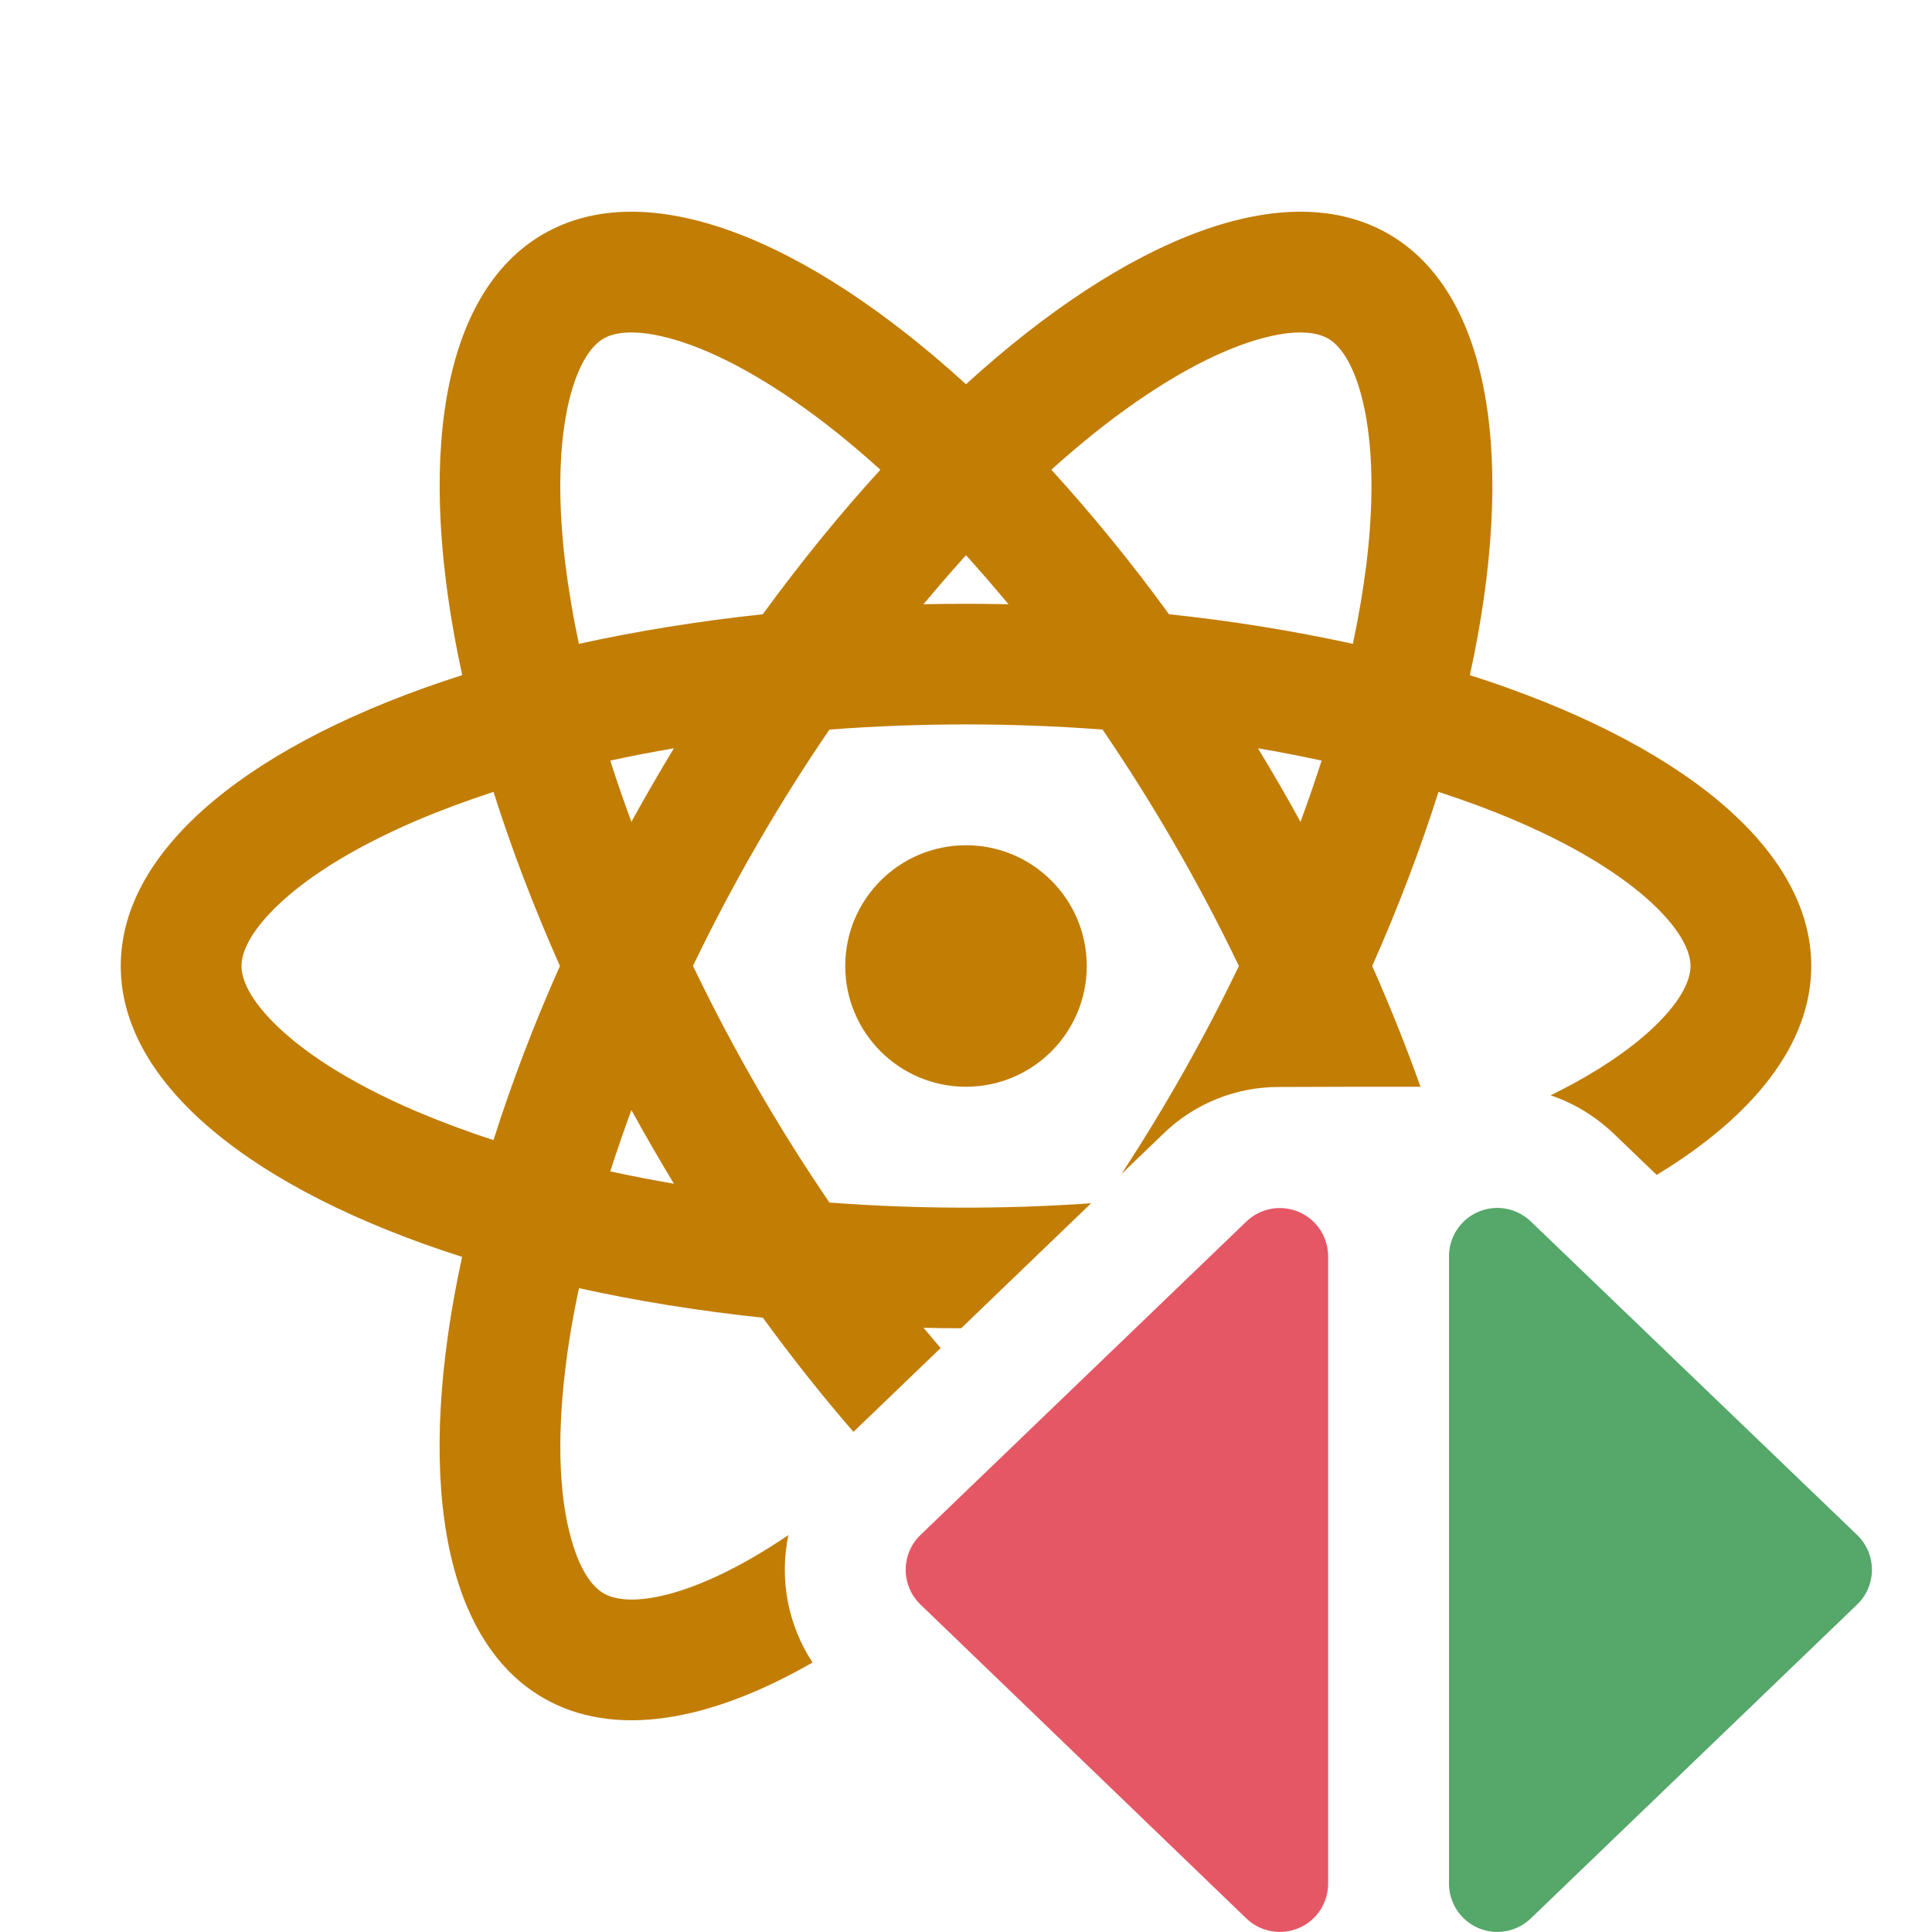
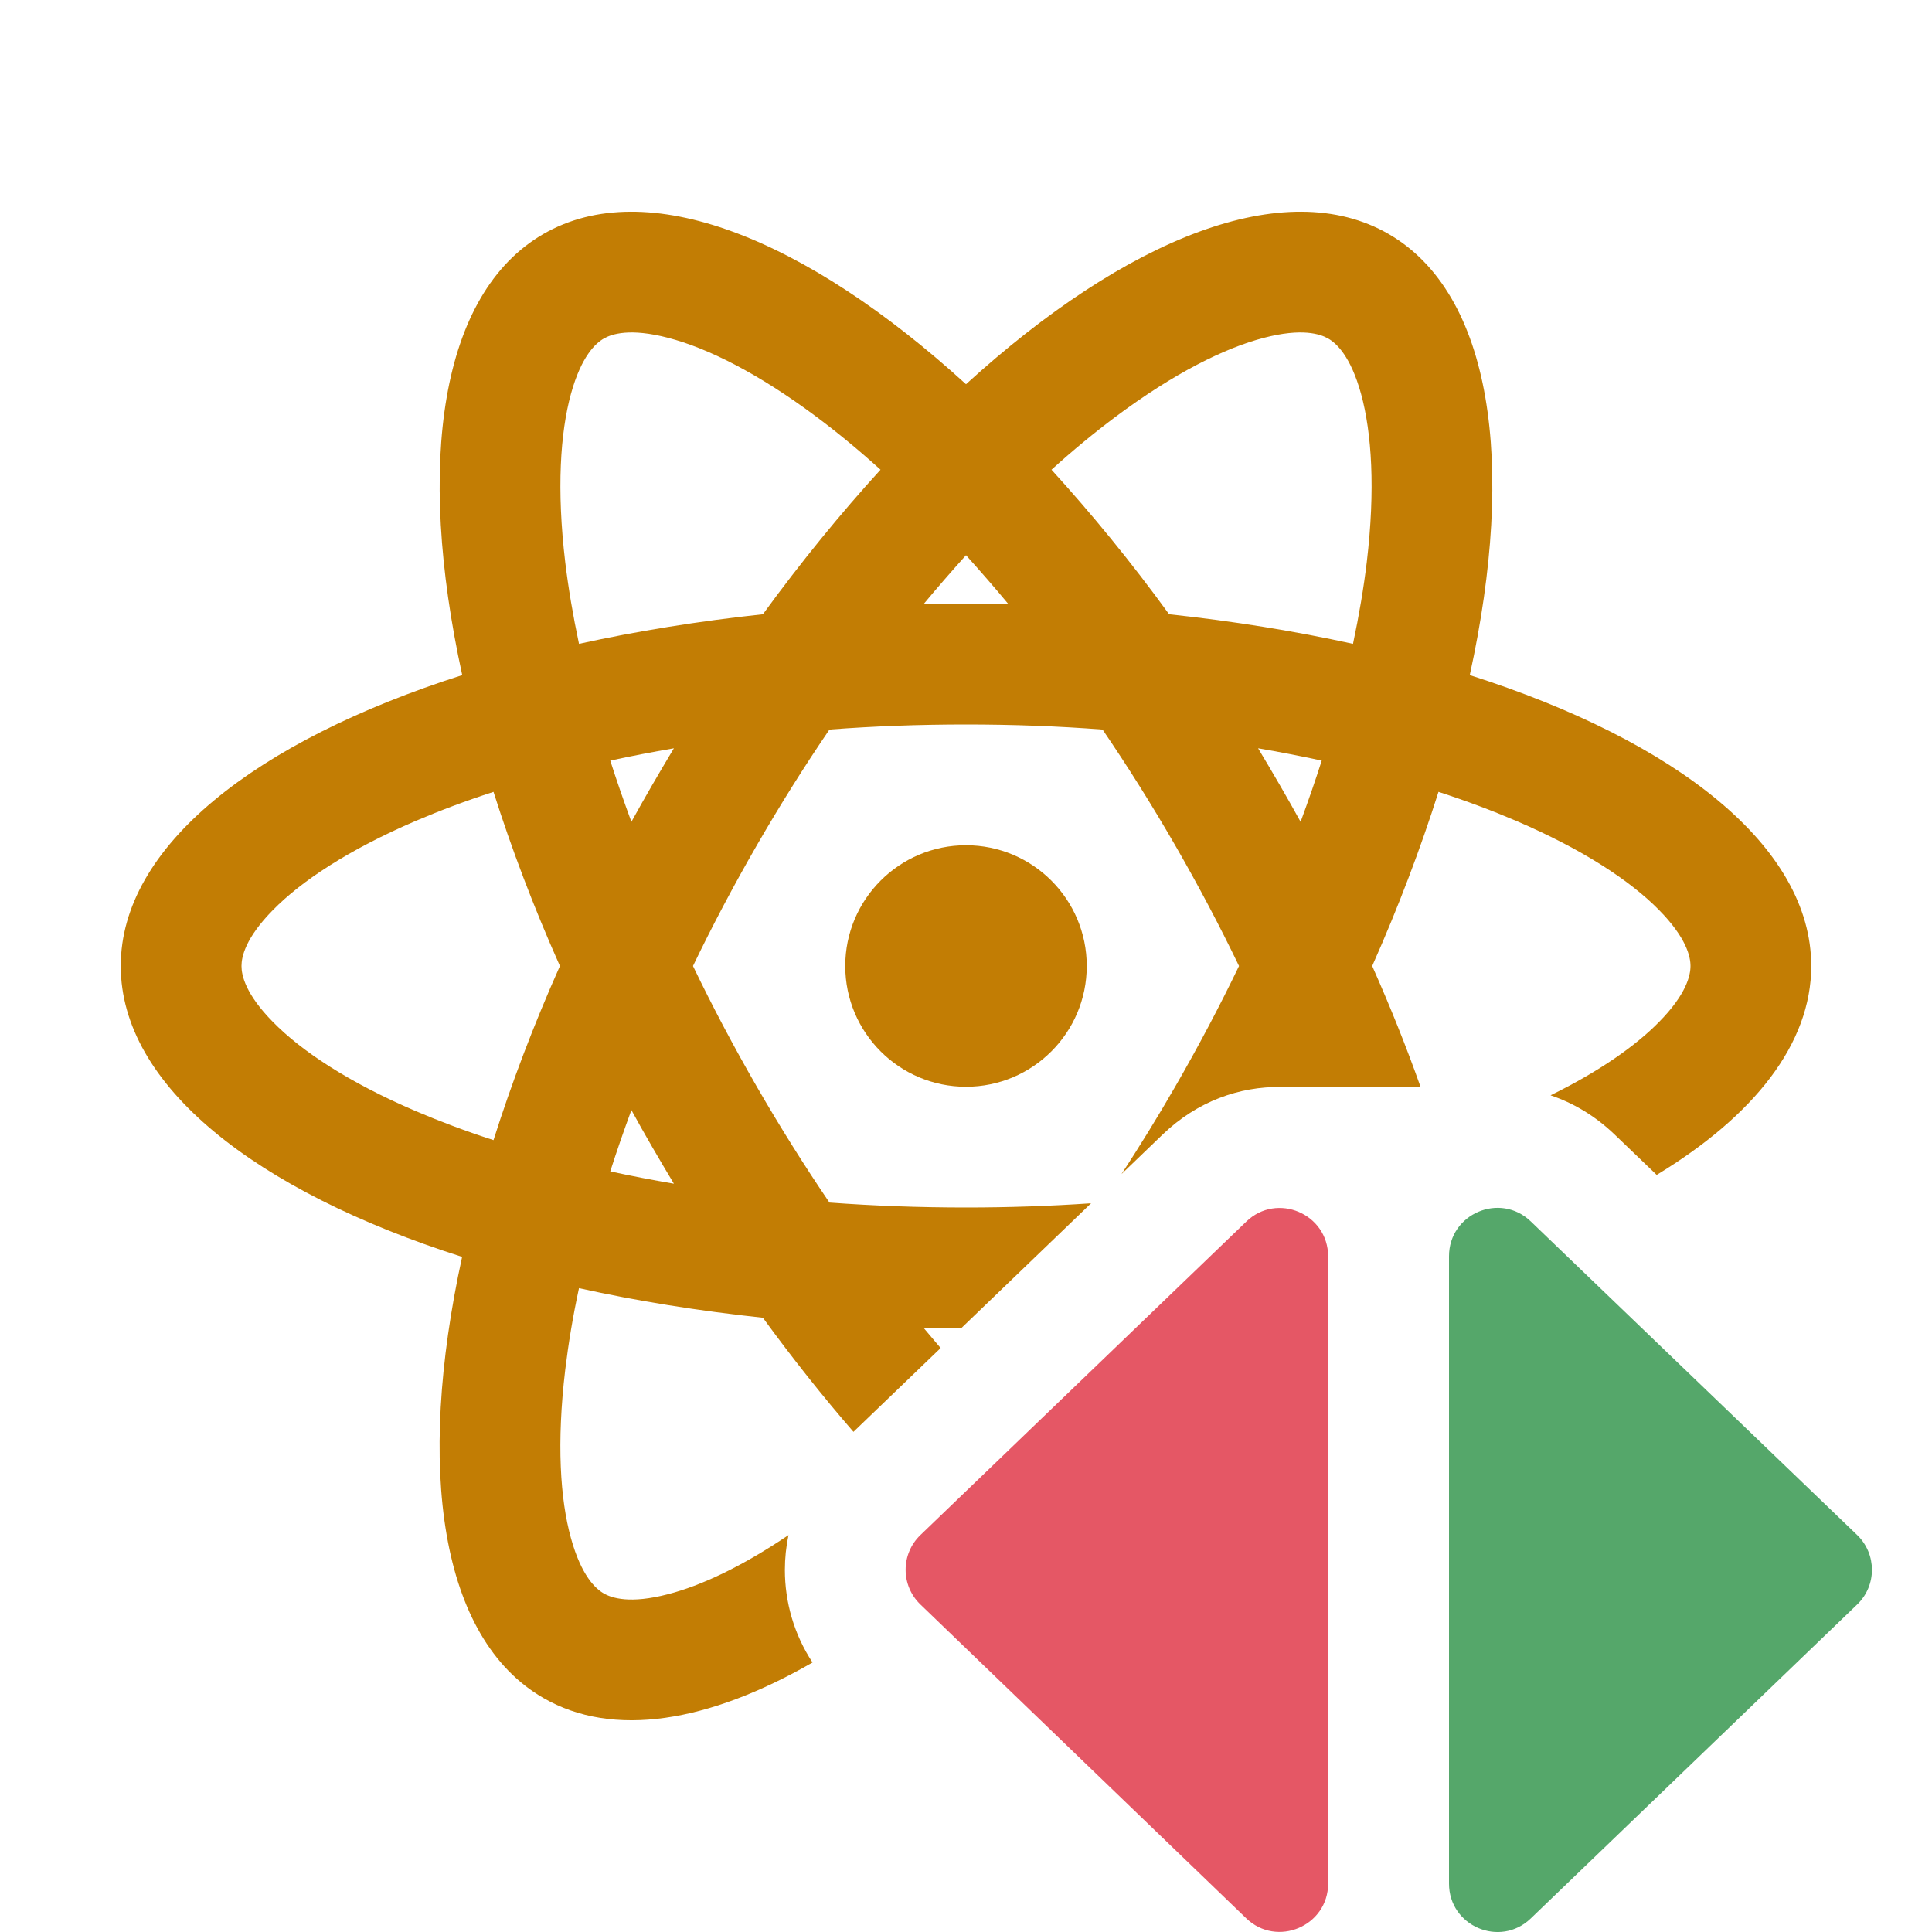
- <svg xmlns="http://www.w3.org/2000/svg" width="16" height="16" fill="none" viewBox="0 0 16 16">
-   <path fill="#55A76A" fill-rule="evenodd" d="M15.38 12.712a.4.4 0 0 1 0 .576l-2.703 2.6a.4.4 0 0 1-.677-.289v-5.195a.4.4 0 0 1 .677-.289z" clip-rule="evenodd" />
-   <path fill="#E55765" fill-rule="evenodd" d="M7.623 13.288a.4.4 0 0 1 0-.576l2.699-2.596a.4.4 0 0 1 .677.289v5.194a.4.4 0 0 1-.678.288z" clip-rule="evenodd" />
-   <path fill="#C27D04" fill-rule="evenodd" d="M12.173 5.591c.384-1.76.181-3.16-.673-3.653-.855-.494-2.169.031-3.5 1.244-1.331-1.213-2.645-1.738-3.5-1.244-.854.493-1.057 1.894-.672 3.653C2.112 6.138 1 7.013 1 8s1.112 1.862 2.827 2.409c-.384 1.76-.182 3.16.673 3.653.578.334 1.367.202 2.229-.294a1.4 1.4 0 0 1-.2-1.055c-.388.263-.725.419-.995.49-.317.082-.468.031-.534-.007s-.185-.143-.272-.46c-.089-.32-.12-.787-.047-1.392q.038-.322.114-.676c.478.106.989.188 1.523.245q.368.505.75.945l.722-.694-.142-.168q.156.004.312.004l1.076-1.035a15 15 0 0 1-2.167-.006 15 15 0 0 1-1.13-1.96 15 15 0 0 1 1.13-1.957 15 15 0 0 1 2.262 0A15 15 0 0 1 10.26 8a15 15 0 0 1-.973 1.723l.34-.327a1.37 1.37 0 0 1 .98-.394L11.233 9h.531q-.175-.492-.4-1c.218-.491.401-.975.549-1.442q.344.112.643.24c.56.24.948.5 1.182.737.23.233.262.389.262.465s-.032.232-.262.465c-.192.195-.488.405-.896.606.187.063.367.169.528.323l.35.336C14.526 9.241 15 8.644 15 8c0-.987-1.112-1.862-2.828-2.409M10.77 6.806a16 16 0 0 0-.352-.609q.27.046.527.102-.08.25-.175.507m.434-1.474a14 14 0 0 0-1.523-.245 14 14 0 0 0-.974-1.197q.268-.242.529-.437c.487-.364.906-.57 1.229-.655.317-.083.468-.032.534.006s.185.143.272.46c.088.321.119.787.047 1.392a8 8 0 0 1-.114.676m-6.15 4.369q.08-.25.175-.508a17 17 0 0 0 .352.61 12 12 0 0 1-.527-.102M4.637 8c-.219.491-.402.975-.55 1.442a8 8 0 0 1-.643-.24c-.56-.24-.948-.5-1.182-.737C2.032 8.232 2 8.076 2 8s.032-.232.262-.465c.234-.238.623-.497 1.182-.737q.3-.128.643-.24.222.702.55 1.442m.592-1.194a17 17 0 0 1 .352-.609q-.27.046-.527.102.08.25.175.507m2.42-1.802a17 17 0 0 1 .703 0Q8.176 4.793 8 4.598q-.176.195-.352.406M7.291 3.89q-.497.544-.974 1.197c-.534.057-1.045.14-1.523.245a8 8 0 0 1-.114-.676c-.072-.605-.041-1.071.047-1.393.087-.316.206-.421.272-.46.066-.037.217-.088.534-.005.323.084.742.291 1.23.655q.26.195.528.437" clip-rule="evenodd" />
-   <path fill="#C27D04" d="M9 8a1 1 0 1 1-2 0 1 1 0 0 1 2 0" />
+ <svg xmlns="http://www.w3.org/2000/svg" width="16" height="16" viewBox="0 0 16 16" fill="none">
+   <path fill-rule="evenodd" clip-rule="evenodd" d="M15.38 12.712C15.543 12.869 15.544 13.131 15.38 13.288L12.677 15.888C12.423 16.132 12 15.952 12 15.599L12 10.404C12 10.051 12.423 9.871 12.677 10.115L15.38 12.712Z" fill="#55A76A" />
+   <path fill-rule="evenodd" clip-rule="evenodd" d="M7.623 13.288C7.459 13.131 7.459 12.869 7.623 12.712L10.322 10.116C10.576 9.872 10.999 10.052 10.999 10.405V15.599C10.999 15.951 10.575 16.131 10.321 15.887L7.623 13.288Z" fill="#E55765" />
+   <path fill-rule="evenodd" clip-rule="evenodd" d="M12.172 5.591C12.557 3.832 12.354 2.431 11.5 1.938C10.645 1.444 9.331 1.969 8 3.182C6.669 1.969 5.355 1.444 4.5 1.938C3.646 2.431 3.443 3.832 3.828 5.591C2.112 6.138 1 7.013 1 8C1 8.987 2.112 9.862 3.827 10.409C3.443 12.168 3.645 13.569 4.5 14.062C5.078 14.396 5.867 14.264 6.729 13.768C6.576 13.536 6.5 13.268 6.5 13.001C6.5 12.905 6.51 12.808 6.53 12.713C6.141 12.976 5.804 13.132 5.534 13.202C5.217 13.285 5.066 13.234 5 13.196C4.934 13.158 4.815 13.053 4.728 12.737C4.639 12.415 4.609 11.949 4.681 11.344C4.707 11.129 4.744 10.903 4.795 10.668C5.273 10.774 5.784 10.856 6.318 10.913C6.563 11.249 6.814 11.565 7.068 11.858L7.79 11.164C7.743 11.109 7.696 11.053 7.648 10.996C7.752 10.998 7.856 11 7.96 11L9.036 9.965C8.7 9.988 8.354 10 8 10C7.612 10 7.235 9.986 6.869 9.959C6.663 9.656 6.462 9.336 6.268 9C6.074 8.664 5.898 8.33 5.739 8C5.898 7.67 6.074 7.336 6.268 7C6.462 6.664 6.663 6.344 6.869 6.042C7.234 6.014 7.612 6 8 6C8.388 6 8.766 6.014 9.131 6.042C9.337 6.344 9.538 6.664 9.732 7C9.926 7.336 10.102 7.67 10.261 8C10.102 8.33 9.926 8.664 9.732 9C9.588 9.25 9.439 9.491 9.288 9.723L9.628 9.396C9.916 9.119 10.266 8.997 10.608 9.002L11.233 9H11.764C11.648 8.672 11.514 8.338 11.364 8C11.582 7.509 11.765 7.025 11.913 6.558C12.142 6.632 12.357 6.713 12.556 6.798C13.115 7.038 13.504 7.297 13.738 7.535C13.968 7.768 14 7.924 14 8C14 8.076 13.968 8.232 13.738 8.465C13.546 8.66 13.25 8.87 12.841 9.071C13.029 9.134 13.209 9.24 13.37 9.394L13.72 9.73C14.526 9.241 15 8.644 15 8C15 7.013 13.888 6.138 12.172 5.591ZM10.771 6.806C10.715 6.704 10.657 6.602 10.598 6.5C10.539 6.398 10.479 6.297 10.419 6.197C10.6 6.228 10.775 6.262 10.946 6.299C10.893 6.465 10.834 6.635 10.771 6.806ZM11.205 5.332C10.727 5.227 10.216 5.144 9.682 5.087C9.366 4.652 9.038 4.252 8.708 3.89C8.886 3.729 9.063 3.583 9.237 3.453C9.724 3.089 10.143 2.882 10.466 2.798C10.783 2.715 10.934 2.766 11 2.804C11.066 2.842 11.185 2.947 11.272 3.263C11.36 3.585 11.391 4.051 11.319 4.656C11.293 4.871 11.255 5.097 11.205 5.332ZM5.054 9.701C5.107 9.534 5.166 9.365 5.229 9.193C5.285 9.296 5.343 9.398 5.402 9.5C5.461 9.602 5.521 9.703 5.581 9.803C5.401 9.772 5.225 9.738 5.054 9.701ZM4.637 8C4.418 8.491 4.235 8.975 4.087 9.442C3.858 9.368 3.643 9.287 3.444 9.202C2.885 8.963 2.496 8.703 2.262 8.465C2.032 8.232 2 8.076 2 8C2 7.924 2.032 7.768 2.262 7.535C2.496 7.297 2.885 7.038 3.444 6.798C3.643 6.713 3.858 6.632 4.087 6.558C4.235 7.025 4.418 7.509 4.637 8ZM5.229 6.806C5.285 6.704 5.343 6.602 5.402 6.5C5.461 6.398 5.521 6.297 5.581 6.197C5.401 6.228 5.225 6.262 5.054 6.299C5.107 6.465 5.166 6.635 5.229 6.806ZM7.648 5.004C7.765 5.001 7.882 5 8 5C8.118 5 8.235 5.001 8.352 5.004C8.235 4.863 8.117 4.728 8 4.598C7.883 4.728 7.765 4.863 7.648 5.004ZM7.292 3.89C6.962 4.252 6.635 4.652 6.318 5.087C5.784 5.144 5.273 5.227 4.795 5.332C4.745 5.097 4.707 4.871 4.681 4.656C4.609 4.051 4.64 3.585 4.728 3.263C4.815 2.947 4.934 2.842 5 2.804C5.066 2.766 5.217 2.715 5.534 2.798C5.857 2.882 6.276 3.089 6.763 3.453C6.937 3.583 7.114 3.729 7.292 3.89Z" fill="#C27D04" />
+   <path d="M9 8C9 8.552 8.552 9 8 9C7.448 9 7 8.552 7 8C7 7.448 7.448 7 8 7C8.552 7 9 7.448 9 8Z" fill="#C27D04" />
</svg>
